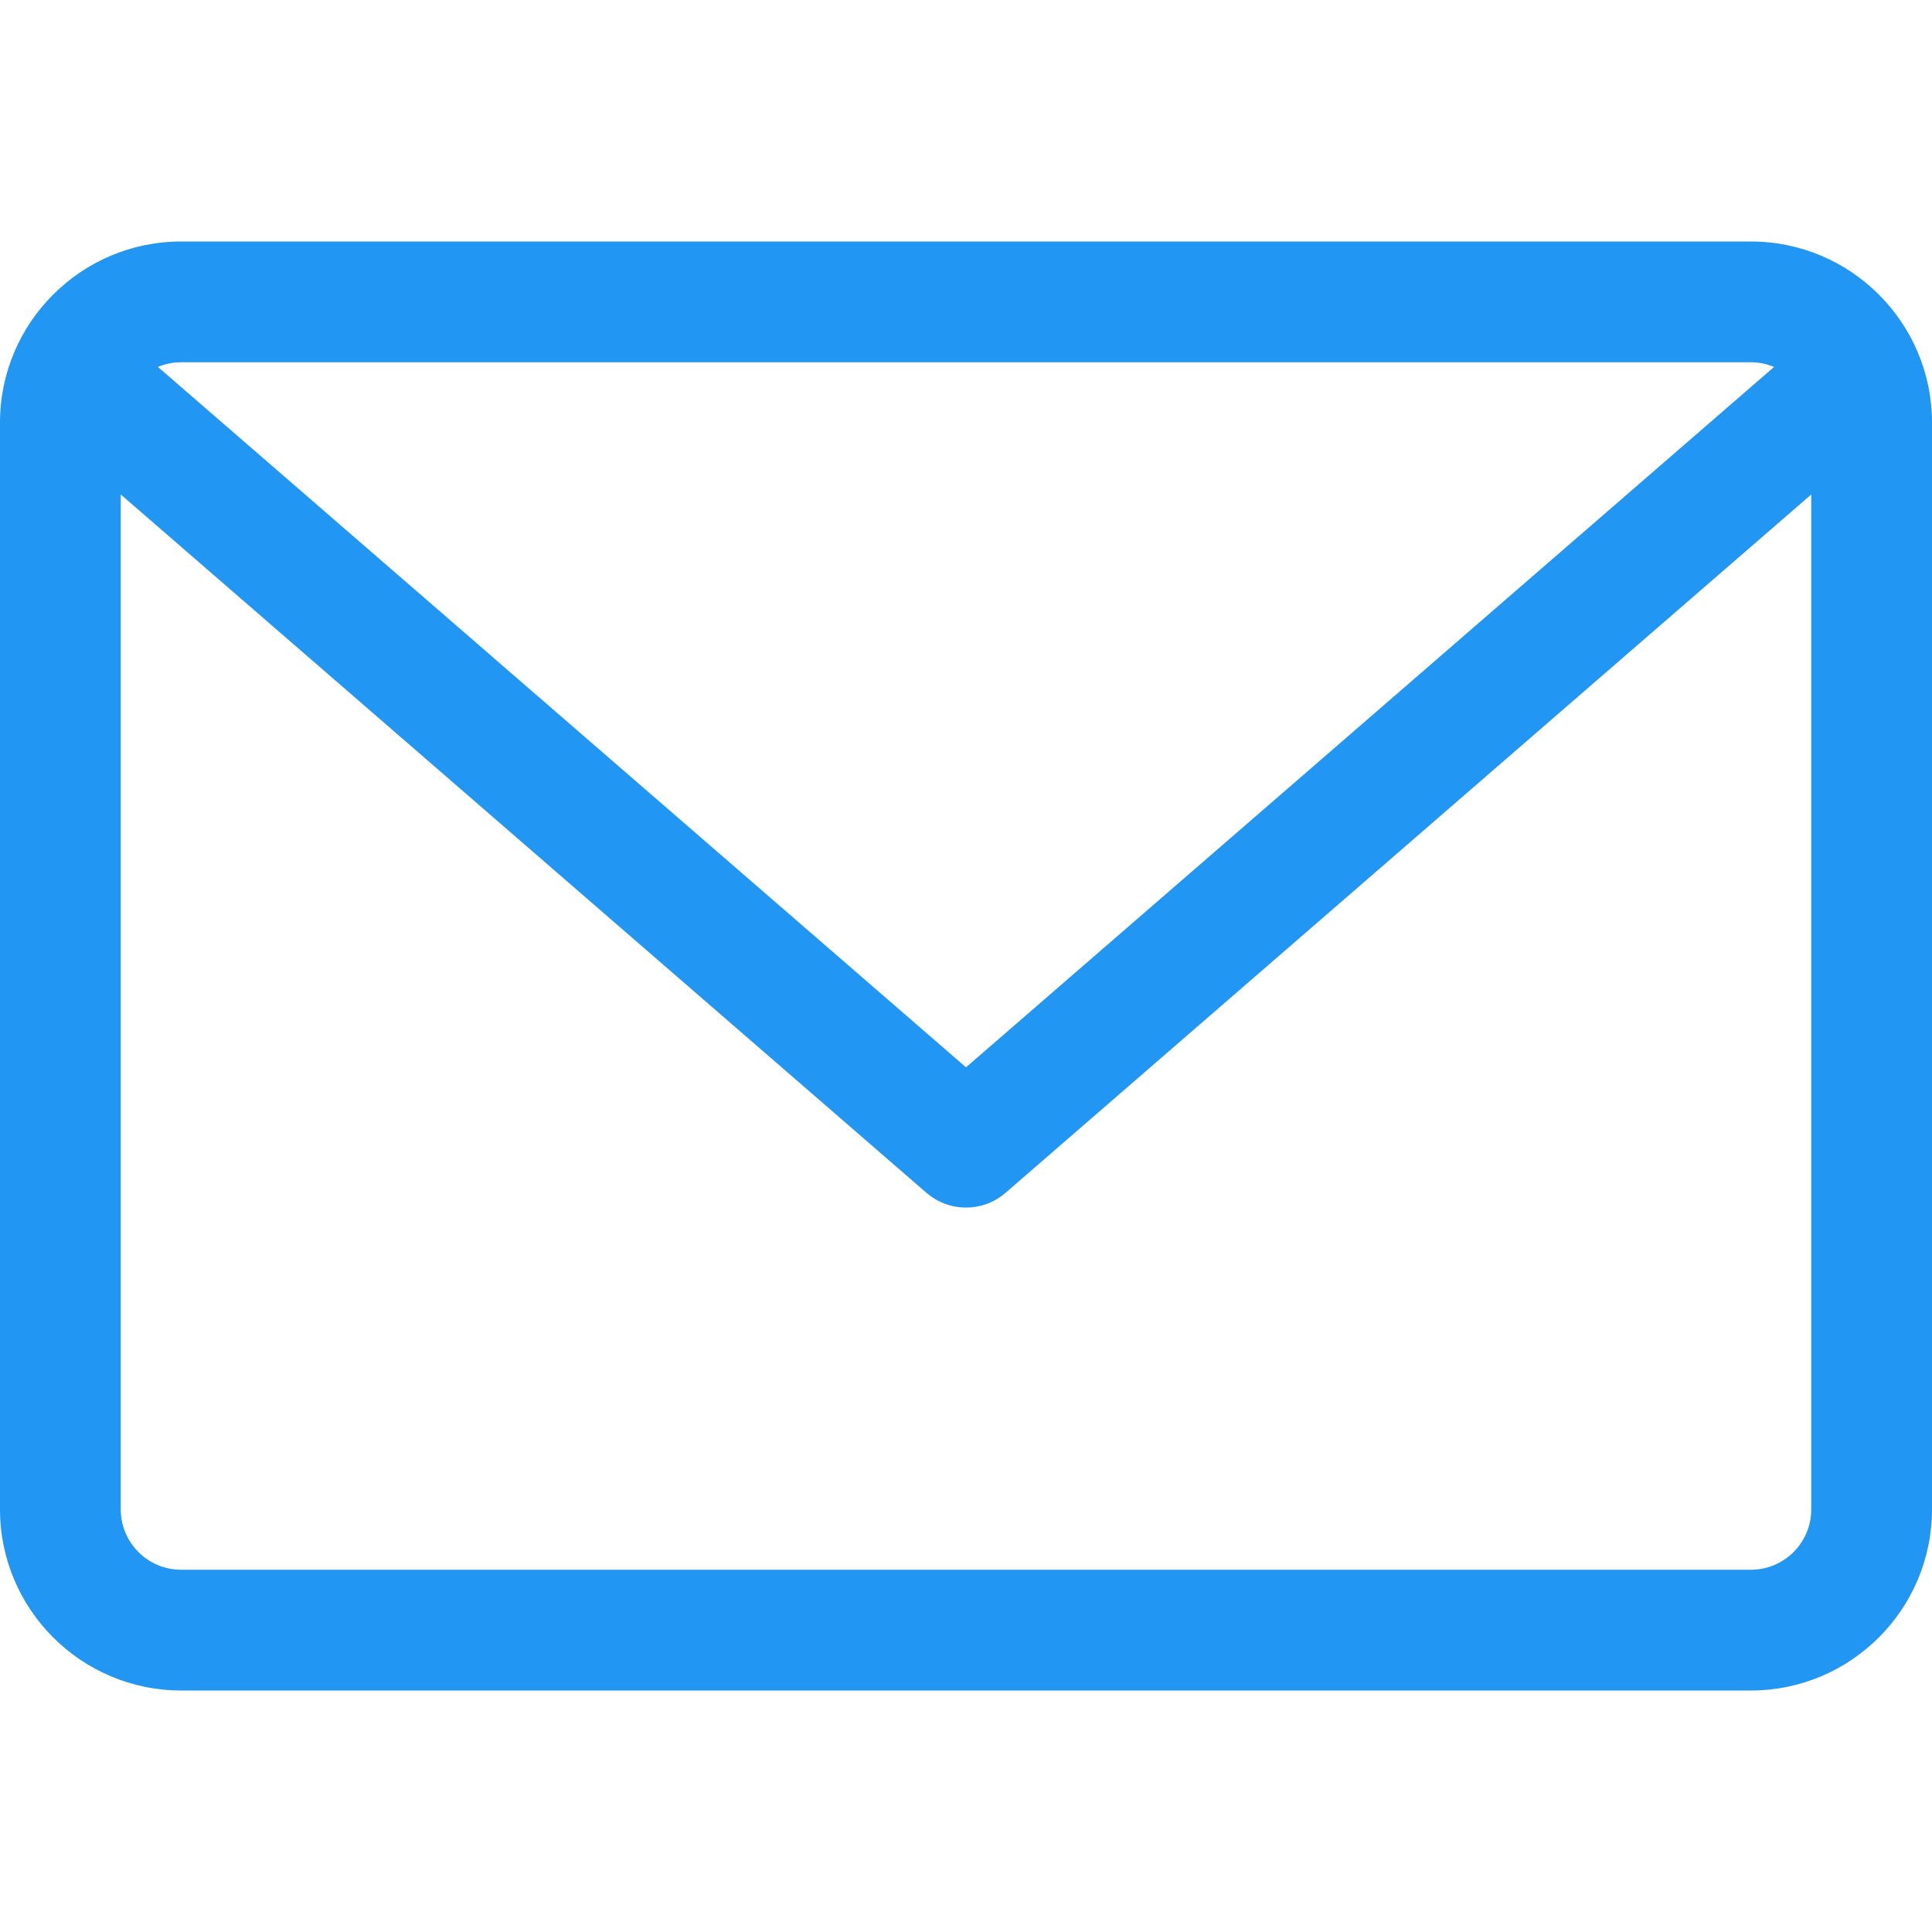
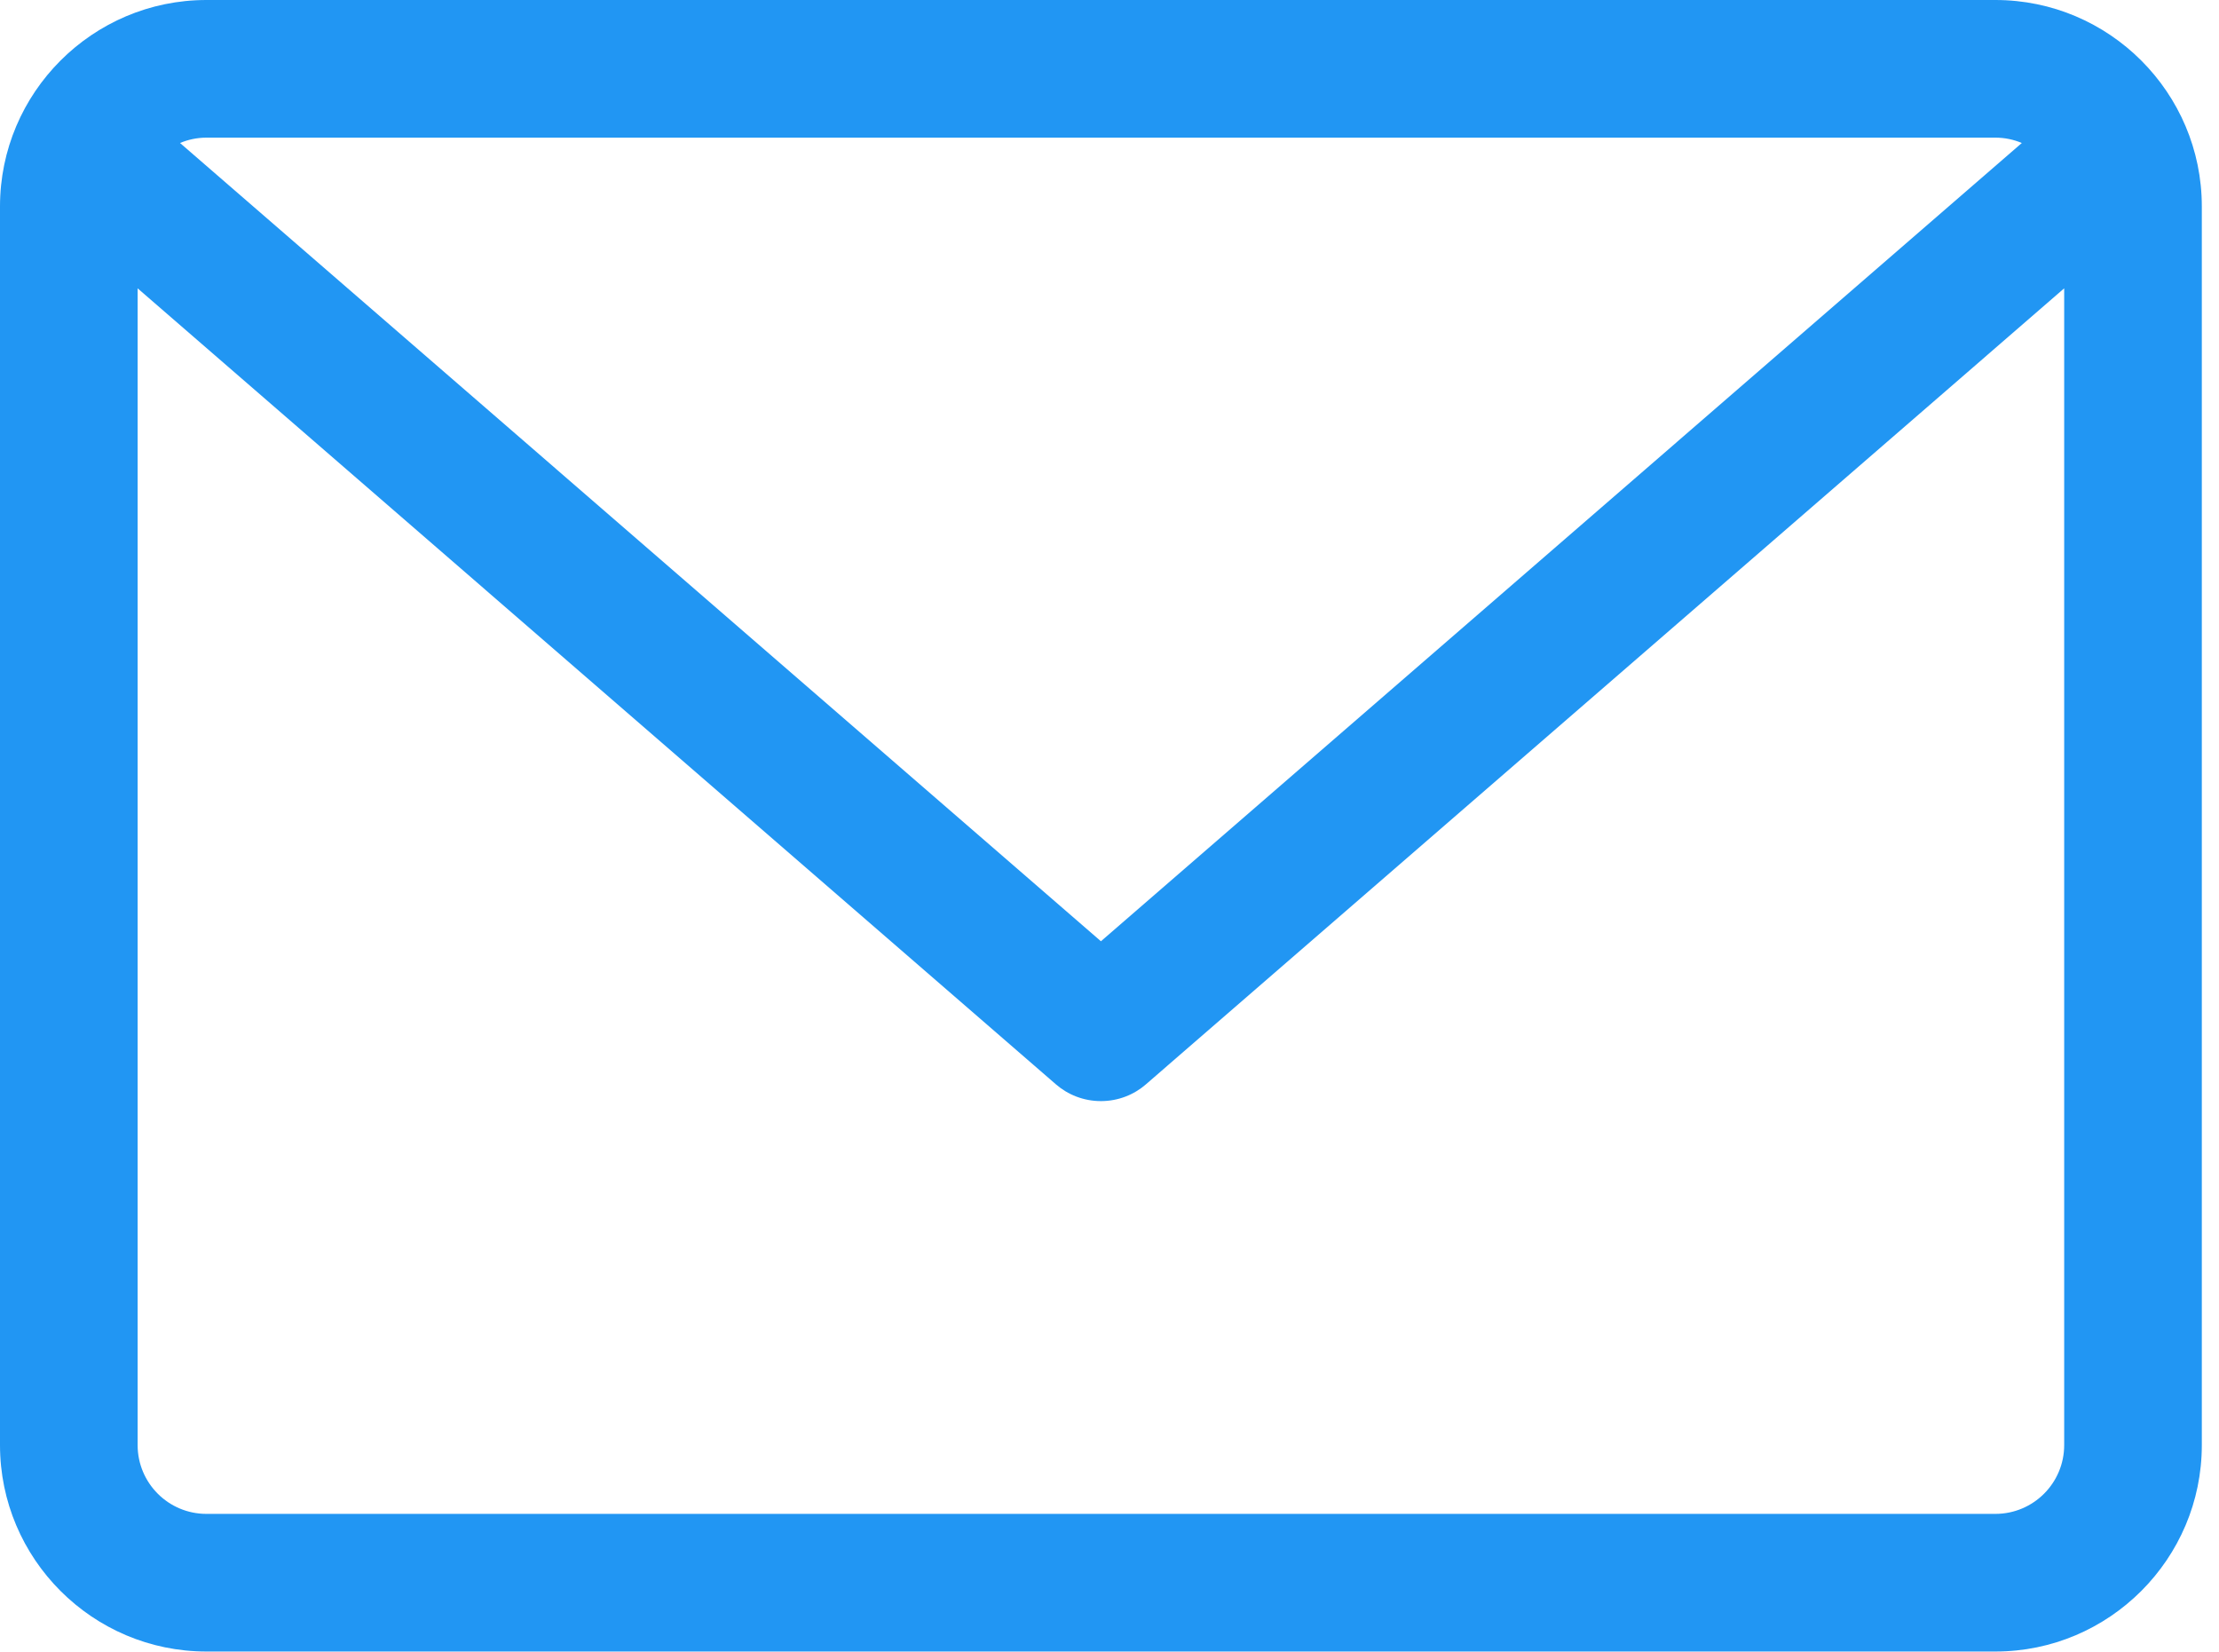
- <svg xmlns="http://www.w3.org/2000/svg" version="1.1" width="32" height="32" viewBox="0 0 32 32">
-   <path fill="#2196f3" d="M29 4h-26c-1.654 0-3 1.346-3 3v18c0 1.654 1.346 3 3 3h26c1.654 0 3-1.346 3-3v-18c0-1.654-1.346-3-3-3zM29 6c0.136 0 0.266 0.028 0.384 0.078l-13.384 11.6-13.384-11.6c0.113-0.049 0.245-0.078 0.384-0.078h26zM29 26h-26c-0.552 0-1-0.448-1-1v0-16.81l13.344 11.566c0.175 0.152 0.404 0.245 0.656 0.245s0.481-0.093 0.657-0.246l-0.001 0.001 13.344-11.566v16.81c0 0.552-0.448 1-1 1v0z" />
+ <svg xmlns="http://www.w3.org/2000/svg" version="1.1" width="43" height="32" viewBox="0 0 43 32">
+   <path fill="#2196f3" d="M38.667 0h-34.667c-2.205 0-4 1.795-4 4v24c0 2.205 1.795 4 4 4h34.667c2.205 0 4-1.795 4-4v-24c0-2.205-1.795-4-4-4zM38.667 2.667c0.181 0 0.355 0.037 0.512 0.104l-17.845 15.467-17.845-15.467c0.151-0.065 0.327-0.104 0.512-0.104h34.667zM38.667 29.333h-34.667c-0.736 0-1.333-0.597-1.333-1.333v0-22.413l17.792 15.421c0.233 0.203 0.539 0.327 0.875 0.327s0.642-0.124 0.876-0.328l-0.002 0.001 17.792-15.421v22.413c0 0.736-0.597 1.333-1.333 1.333v0z" />
</svg>
